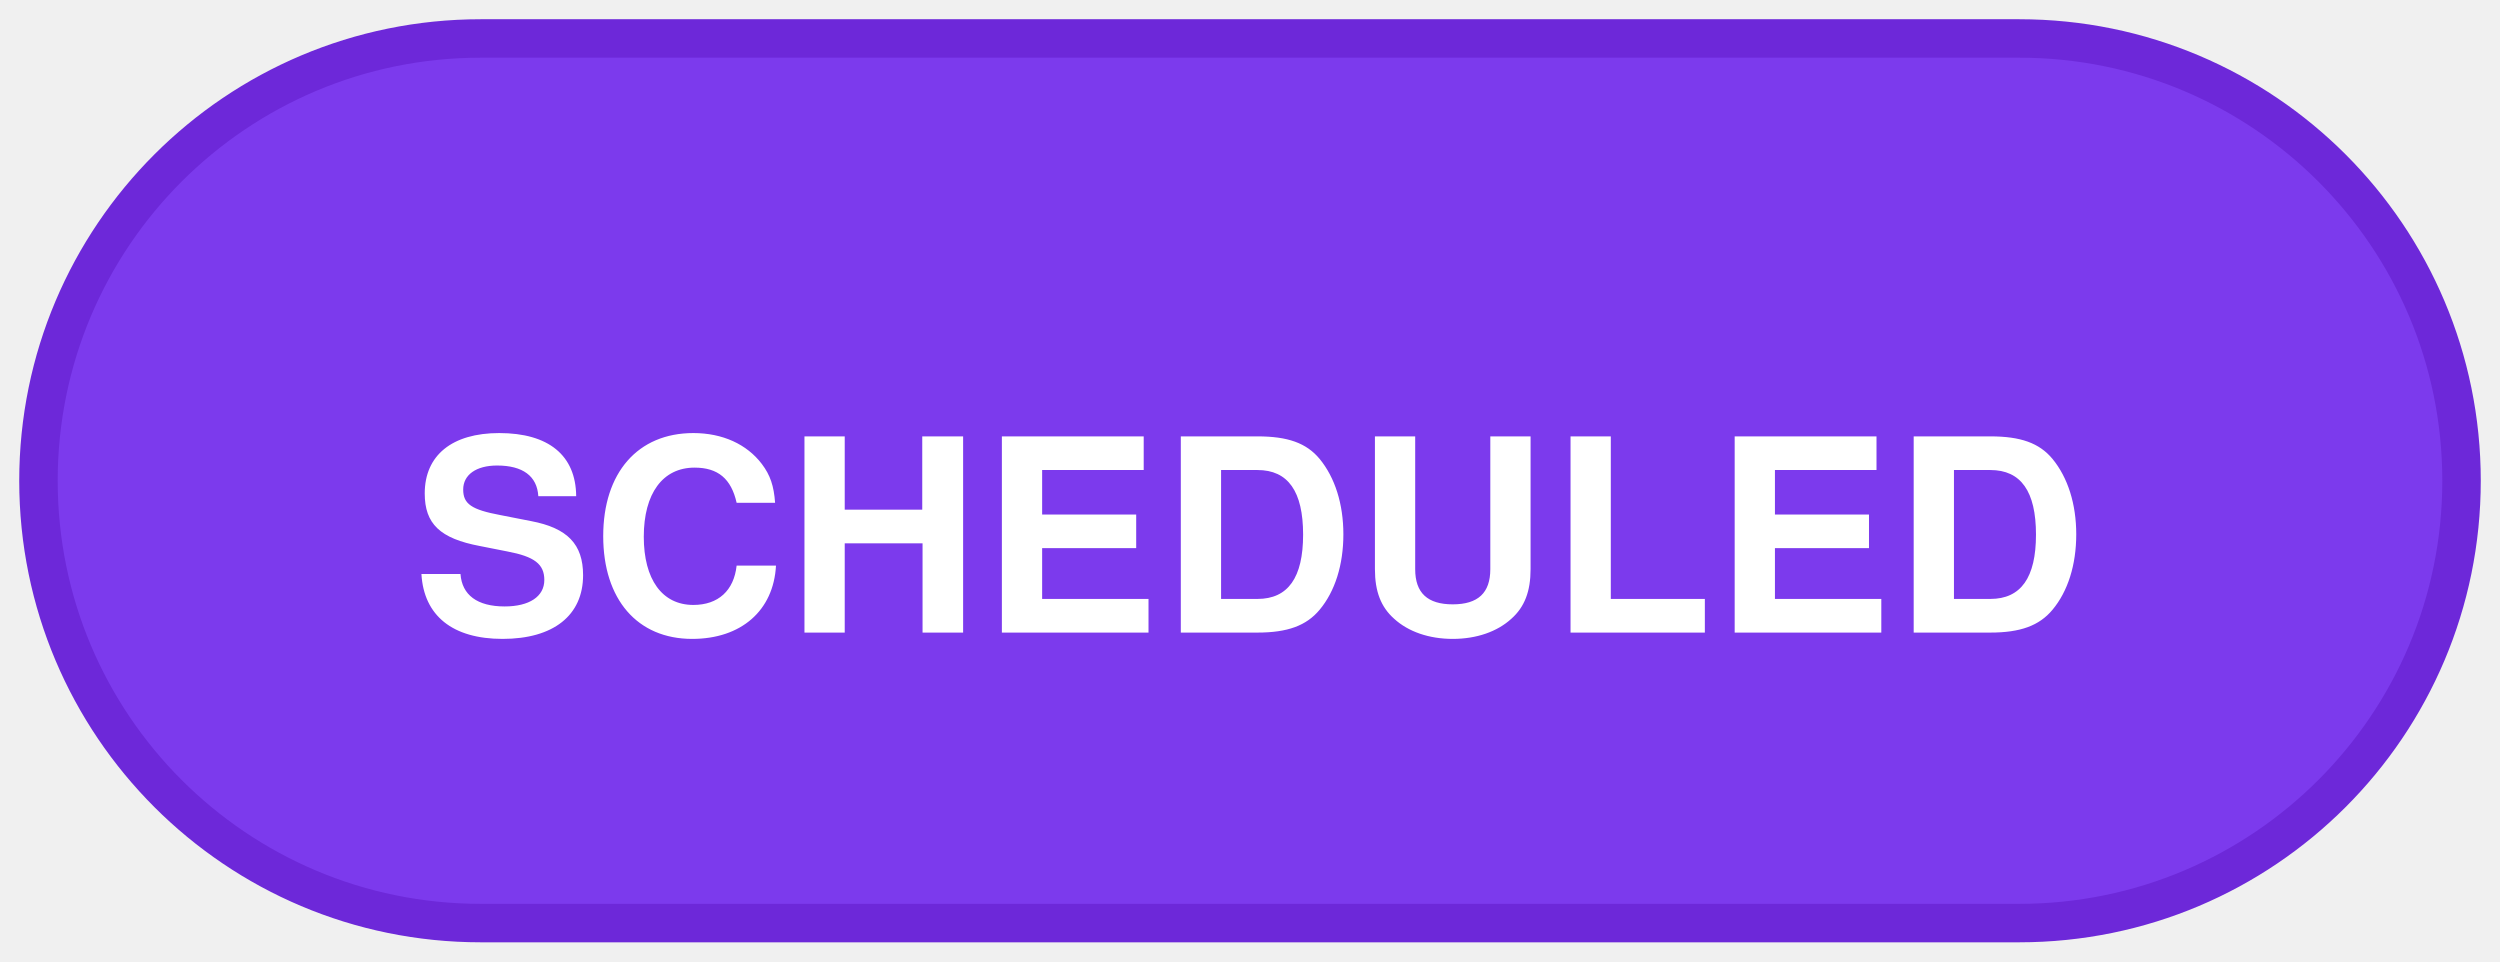
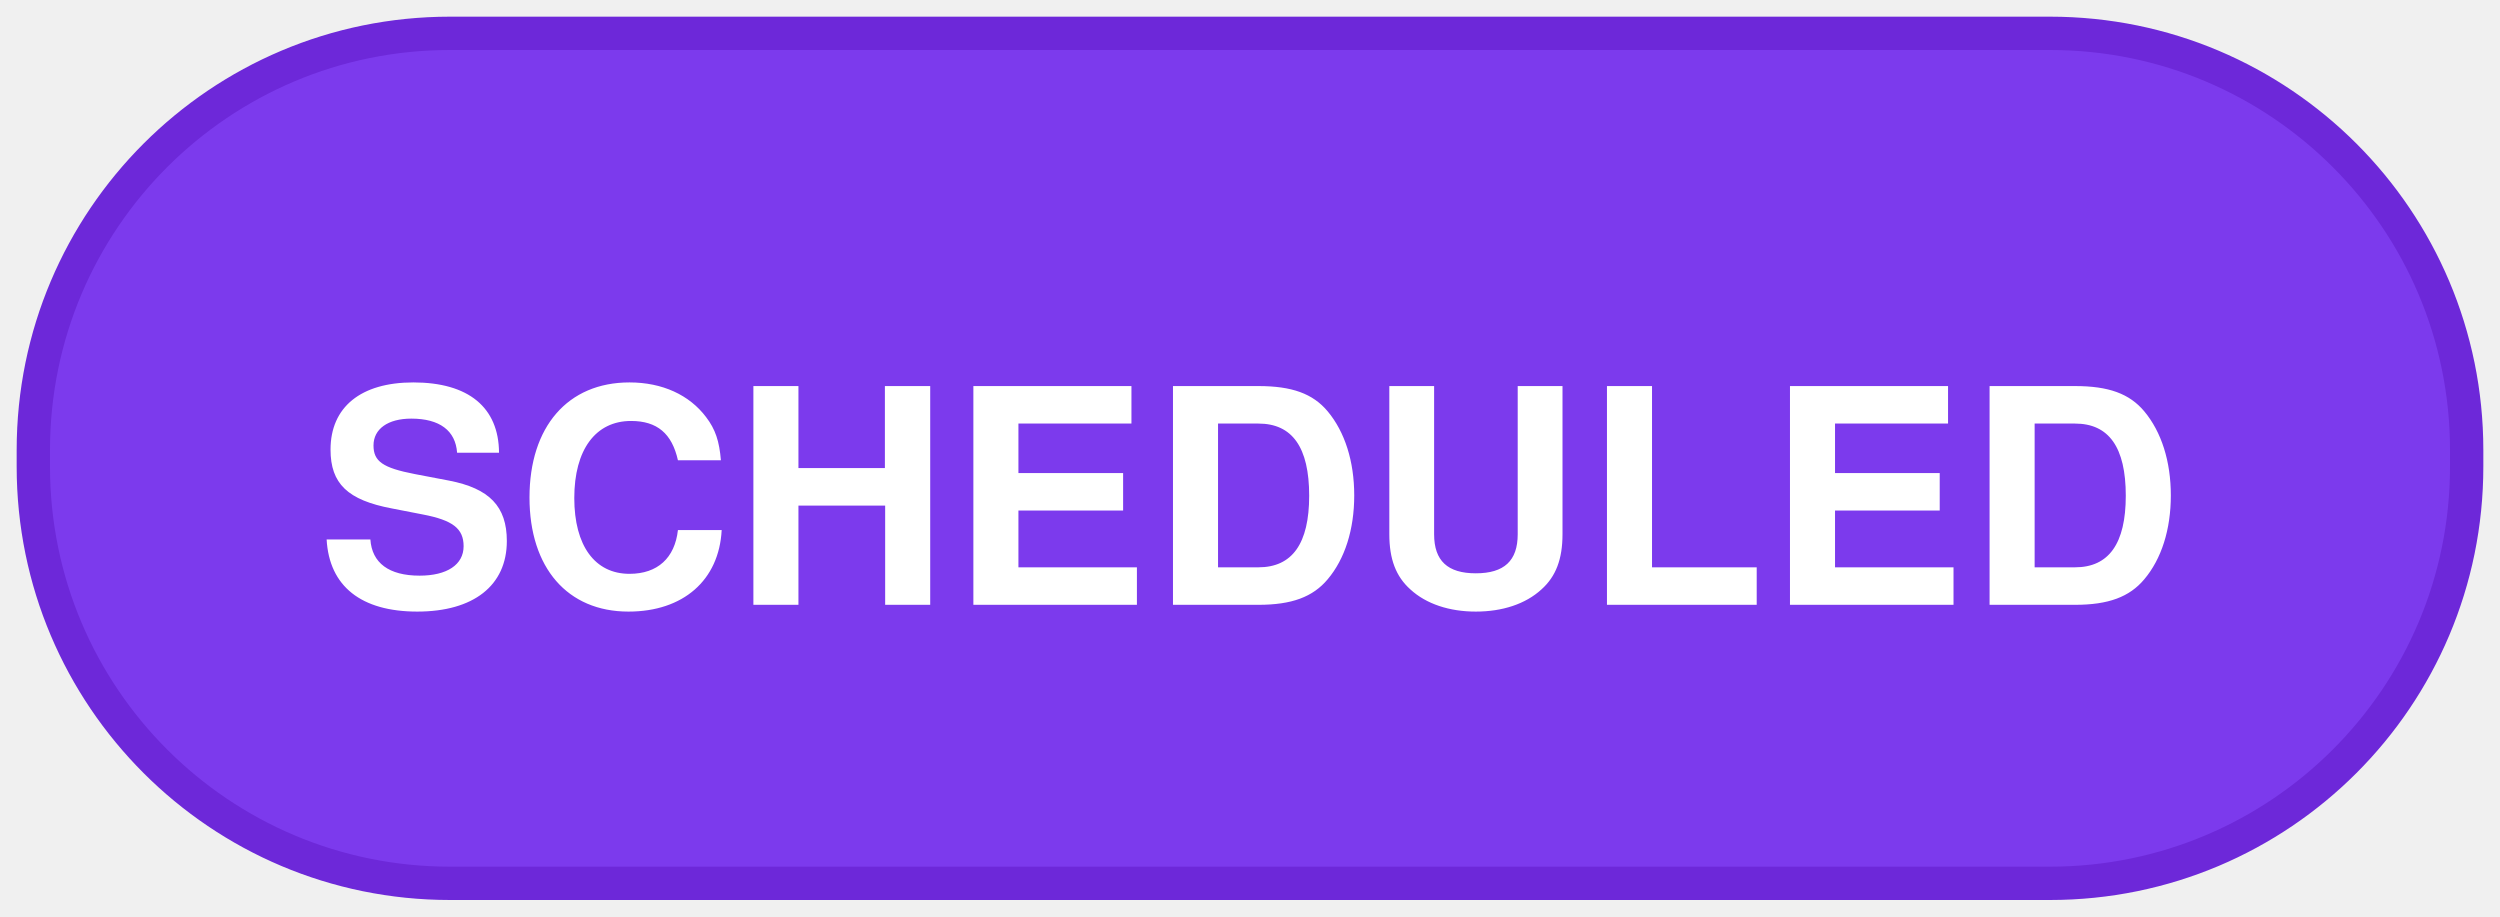
- <svg xmlns="http://www.w3.org/2000/svg" version="1.1" viewBox="0 0 130 50">
-   <rect x="2" y="2" width="126" height="46" rx="23" ry="23" fill="#7C3AED" stroke="#6D28D9" stroke-width="2" />
-   <text x="65" y="28" text-anchor="middle" dominant-baseline="middle" font-family="Arial Black, Helvetica, sans-serif" font-weight="900" font-size="14" fill="#ffffff">SCHEDULED</text>
+ <svg xmlns="http://www.w3.org/2000/svg" version="1.1" viewBox="0 0 150 55">
+   <rect x="2" y="2" width="146" height="51" rx="25" ry="25" fill="#7C3AED" stroke="#6D28D9" stroke-width="2" />
+   <text x="75" y="30" text-anchor="middle" dominant-baseline="middle" font-family="Arial Black, Helvetica, sans-serif" font-weight="900" font-size="18" fill="#ffffff">SCHEDULED</text>
</svg>
